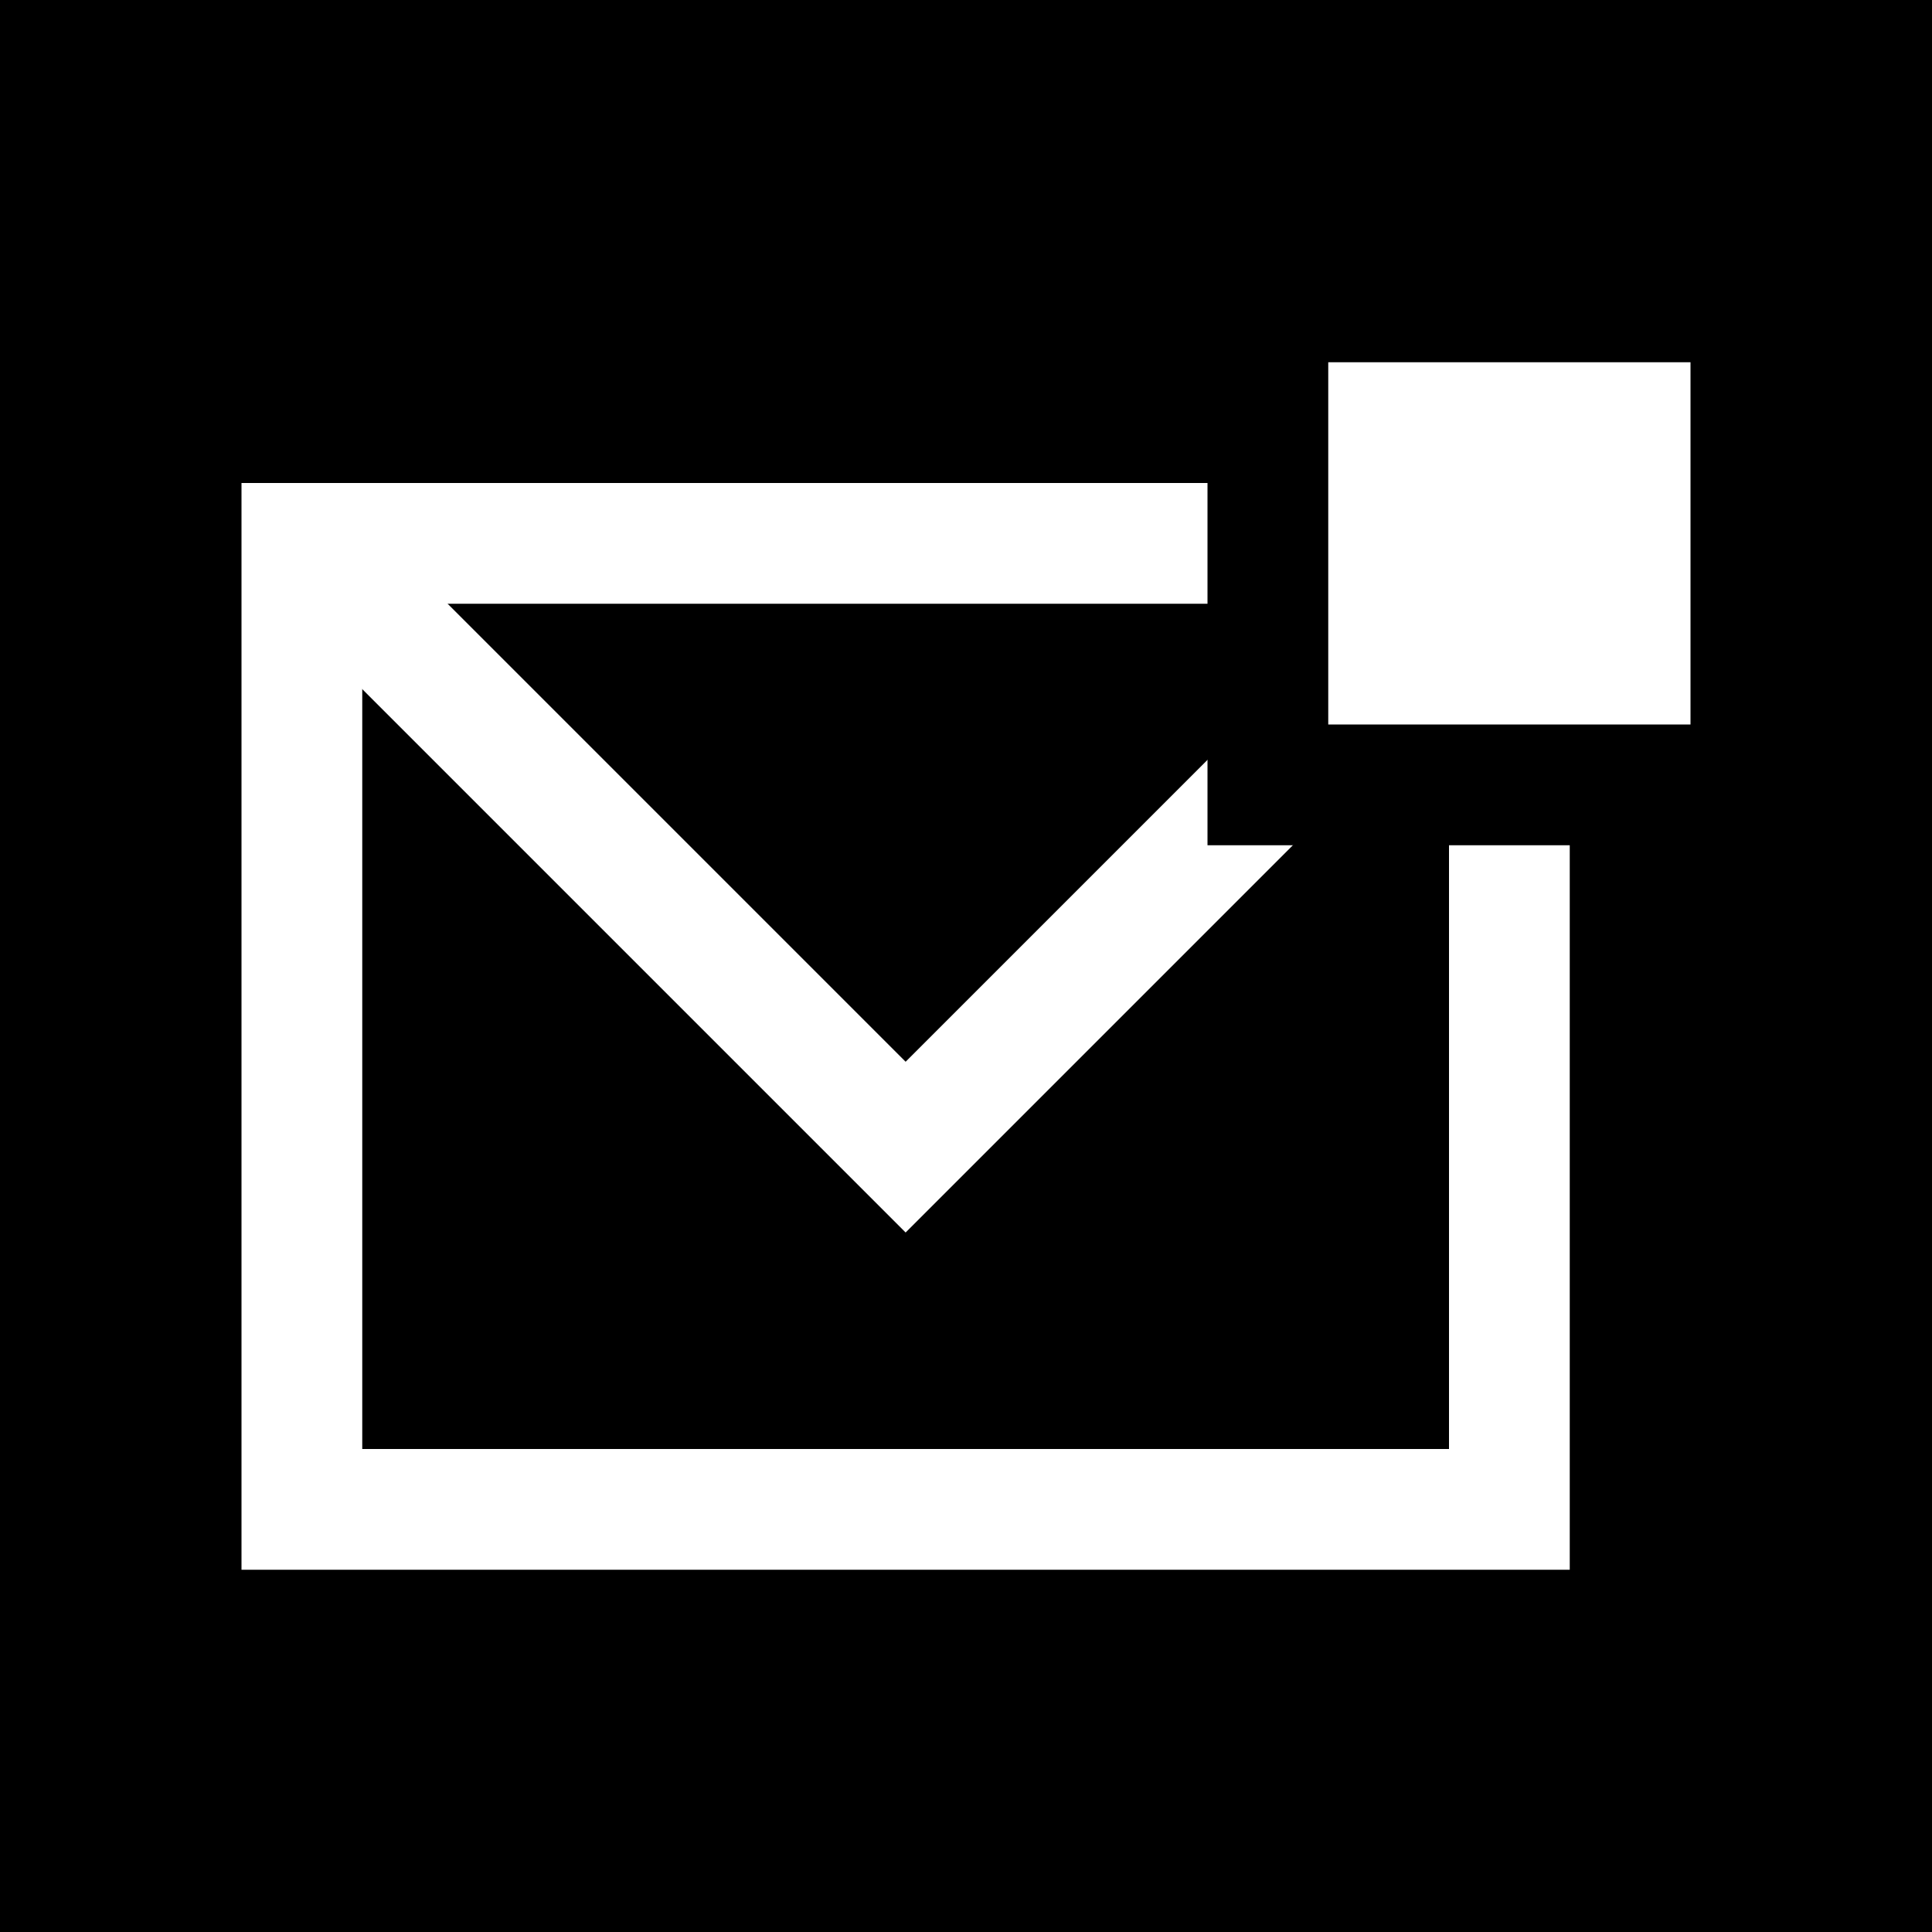
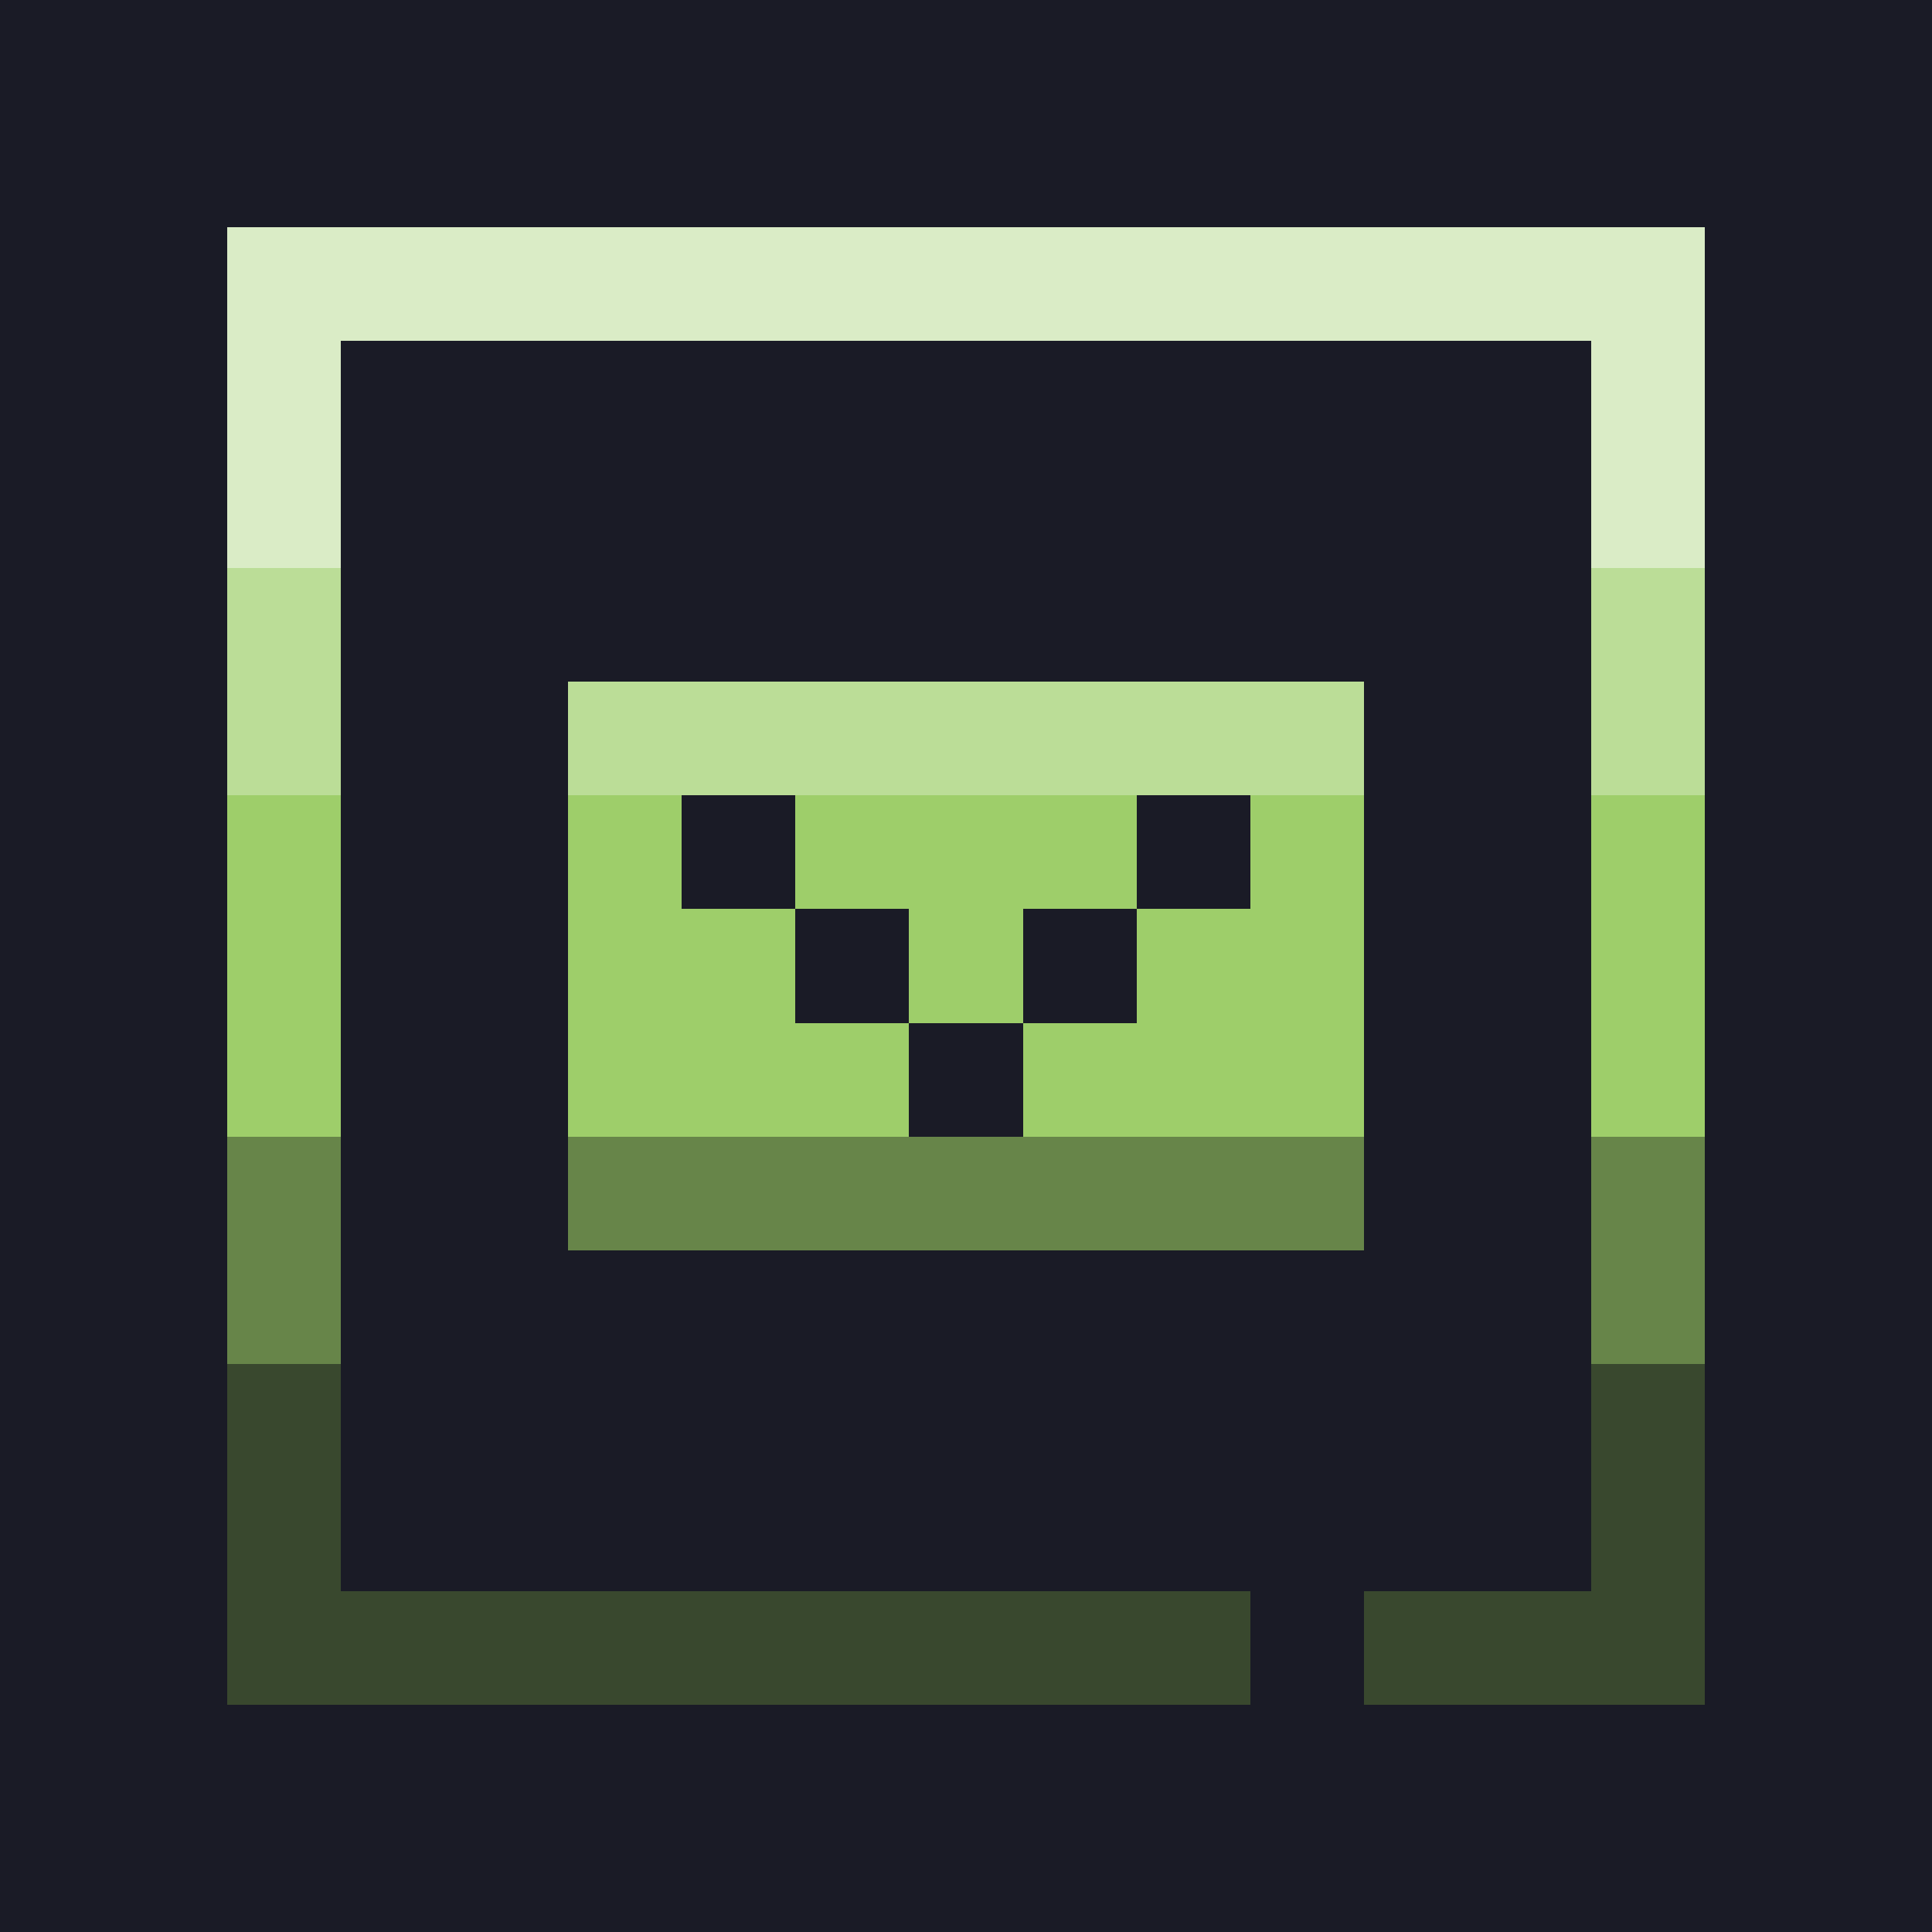
- <svg xmlns="http://www.w3.org/2000/svg" width="128" height="128" viewBox="0 0 64 64">
-   <rect width="64" height="64" fill="#000000" />
-   <mask id="cut" maskUnits="userSpaceOnUse" x="0" y="0" width="64" height="64">
-     <rect width="64" height="64" fill="#fff" />
-     <rect x="40" y="8" width="20" height="20" fill="#000000" />
-   </mask>
-   <g mask="url(#cut)" fill="none" stroke="#fff" stroke-width="4">
-     <rect x="10" y="18" width="40" height="32" stroke-linejoin="miter" />
-     <path d="M10 18 L30 38 L50 18" stroke-linecap="butt" stroke-linejoin="miter" />
-   </g>
-   <rect x="44" y="12" width="12" height="12" fill="#fff" />
+ <svg xmlns="http://www.w3.org/2000/svg" width="136" height="136" viewBox="-2 -2 17 17" shape-rendering="crispEdges">
+   <rect x="-2" y="-2" width="17" height="17" fill="#1a1b26" />
+   <path fill="#daecc6" d="M0 0h13v1h-13zM0 1h1v2h-1zM12 1h1v2h-1z" />
+   <path fill="#bbdd97" d="M0 3h1v2h-1zM12 3h1v2h-1zM3 4h7v1h-7z" />
+   <path fill="#9ece6a" d="M0 5h1v3h-1zM3 5h1v1h-1zM5 5h3v1h-3zM9 5h1v1h-1zM12 5h1v3h-1zM3 6h2v1h-2zM6 6h1v1h-1zM8 6h2v1h-2zM3 7h3v1h-3zM7 7h3v1h-3z" />
+   <path fill="#678549" d="M0 8h1v2h-1zM3 8h7v1h-7zM12 8h1v2h-1z" />
+   <path fill="#39482e" d="M0 10h1v2h-1zM12 10h1v2h-1zM0 12h9v1h-9zM10 12h3v1h-3z" />
</svg>
